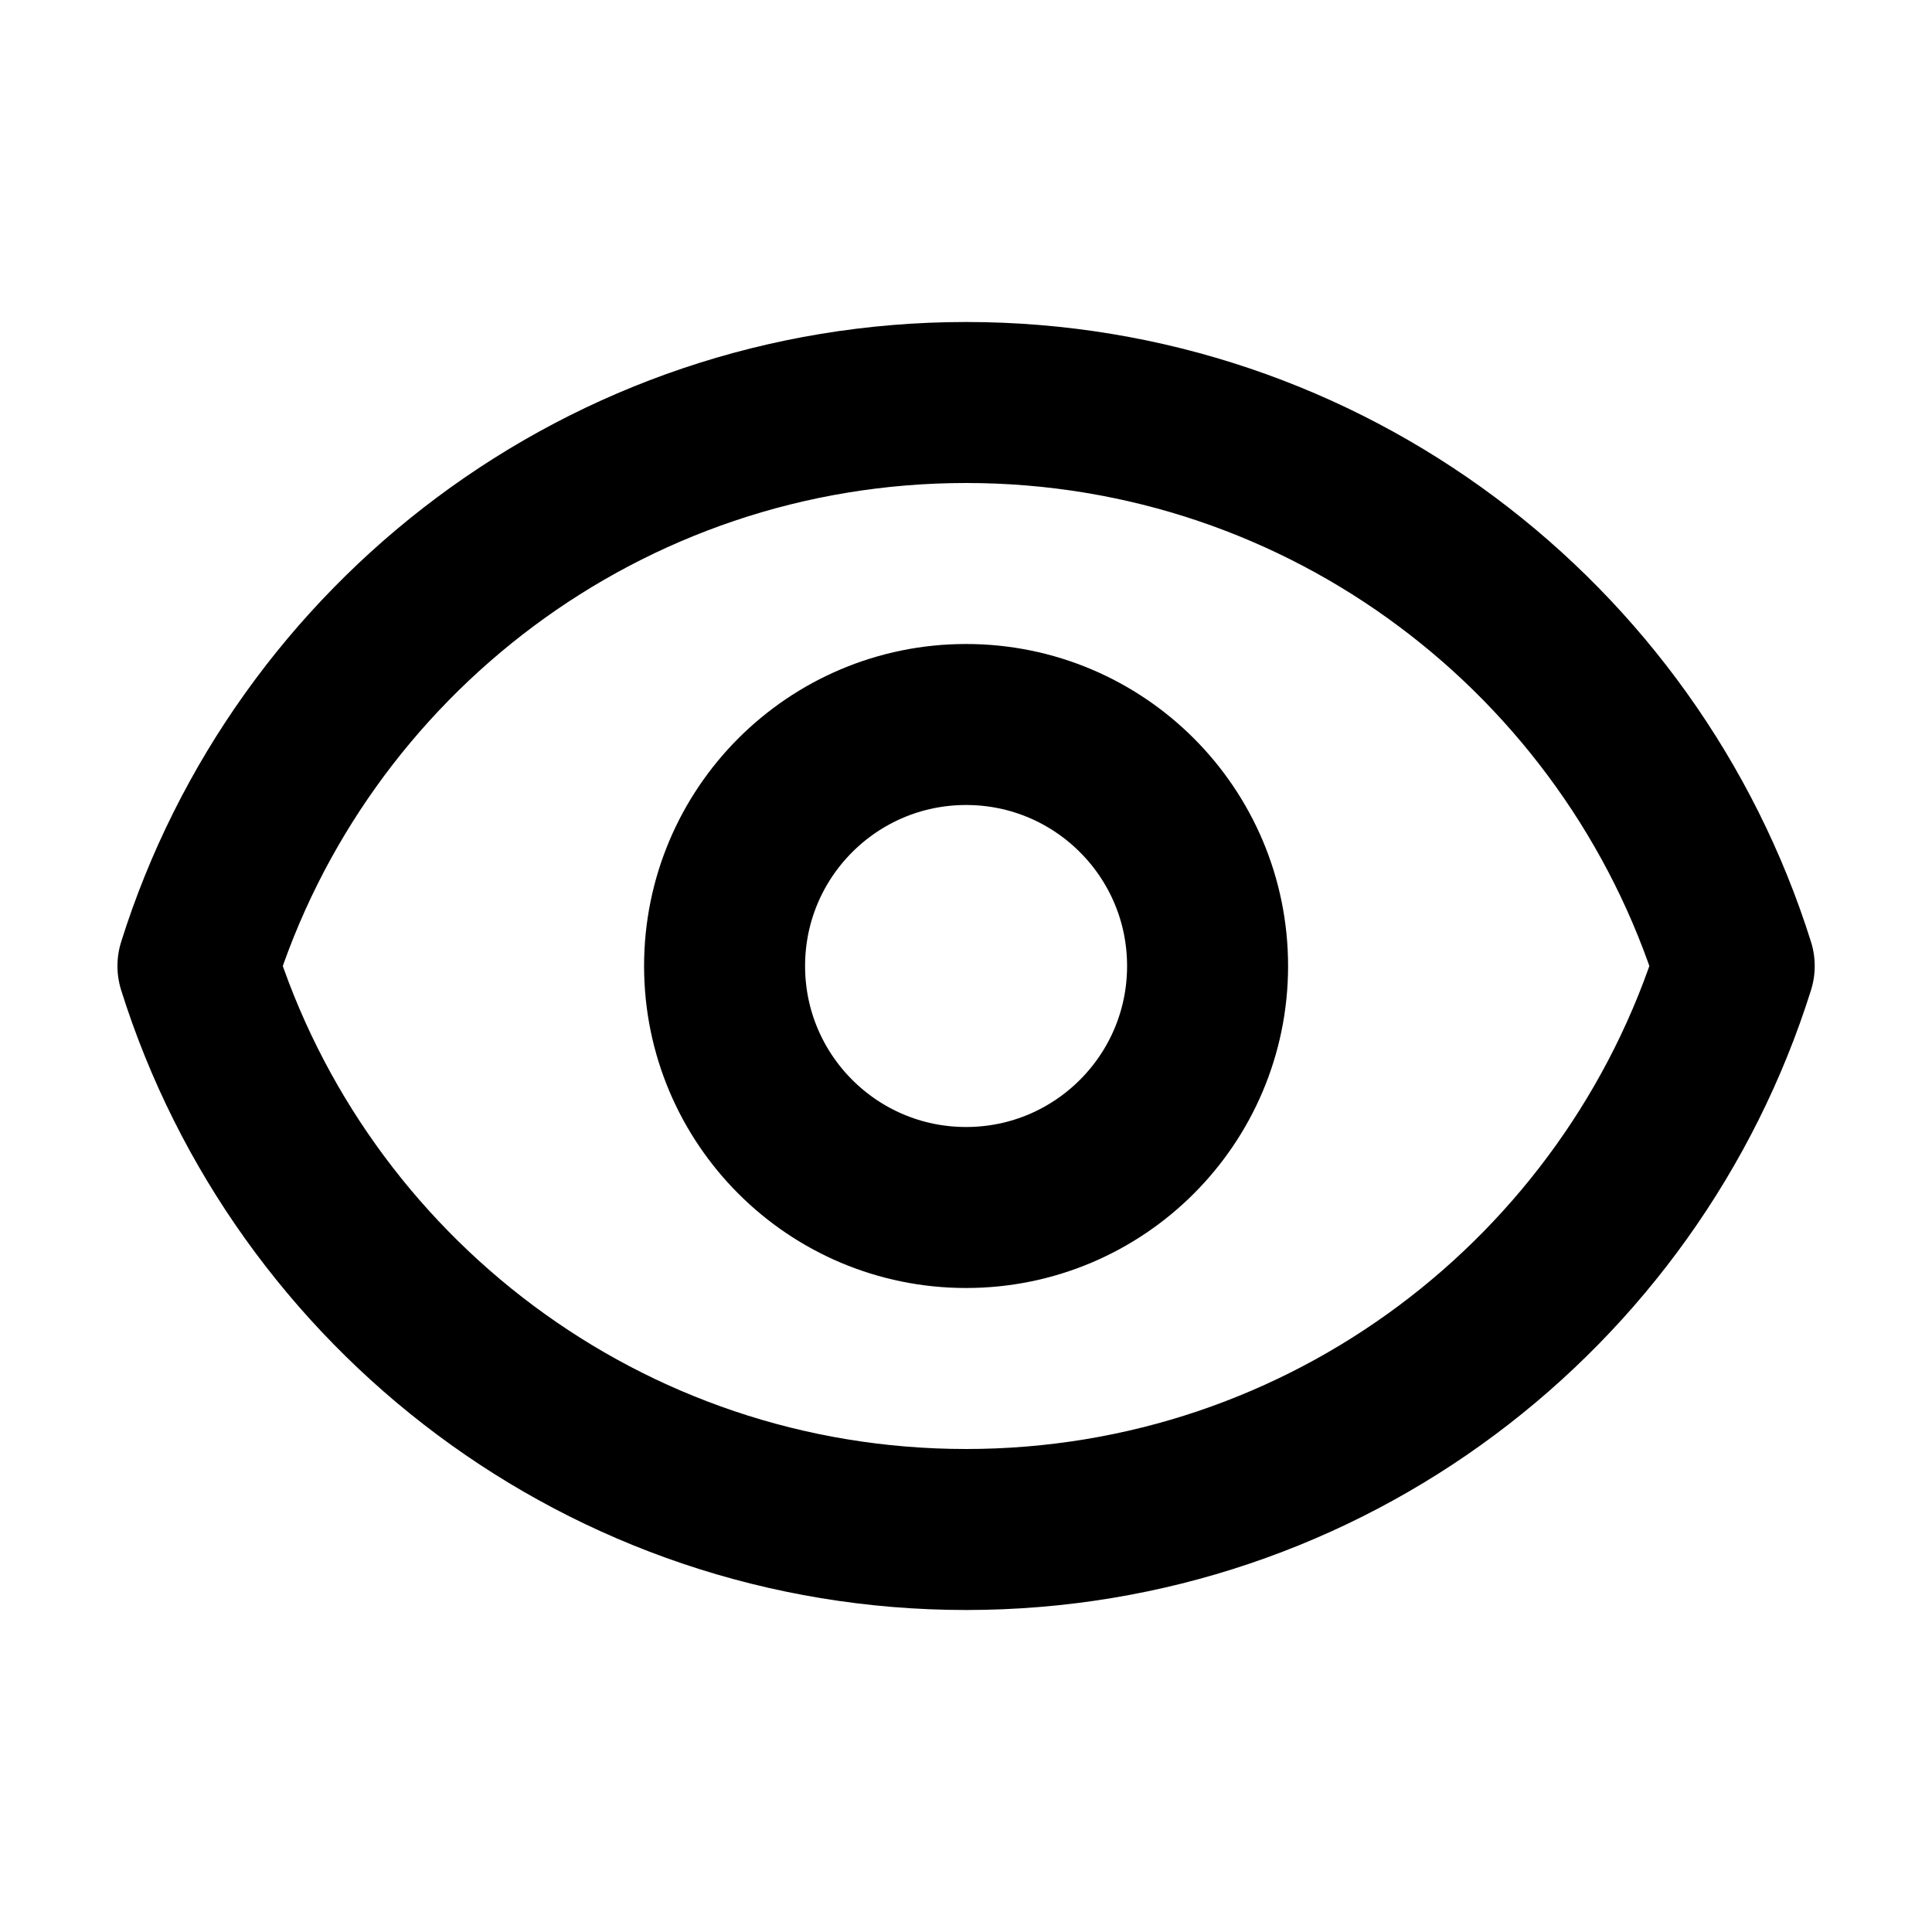
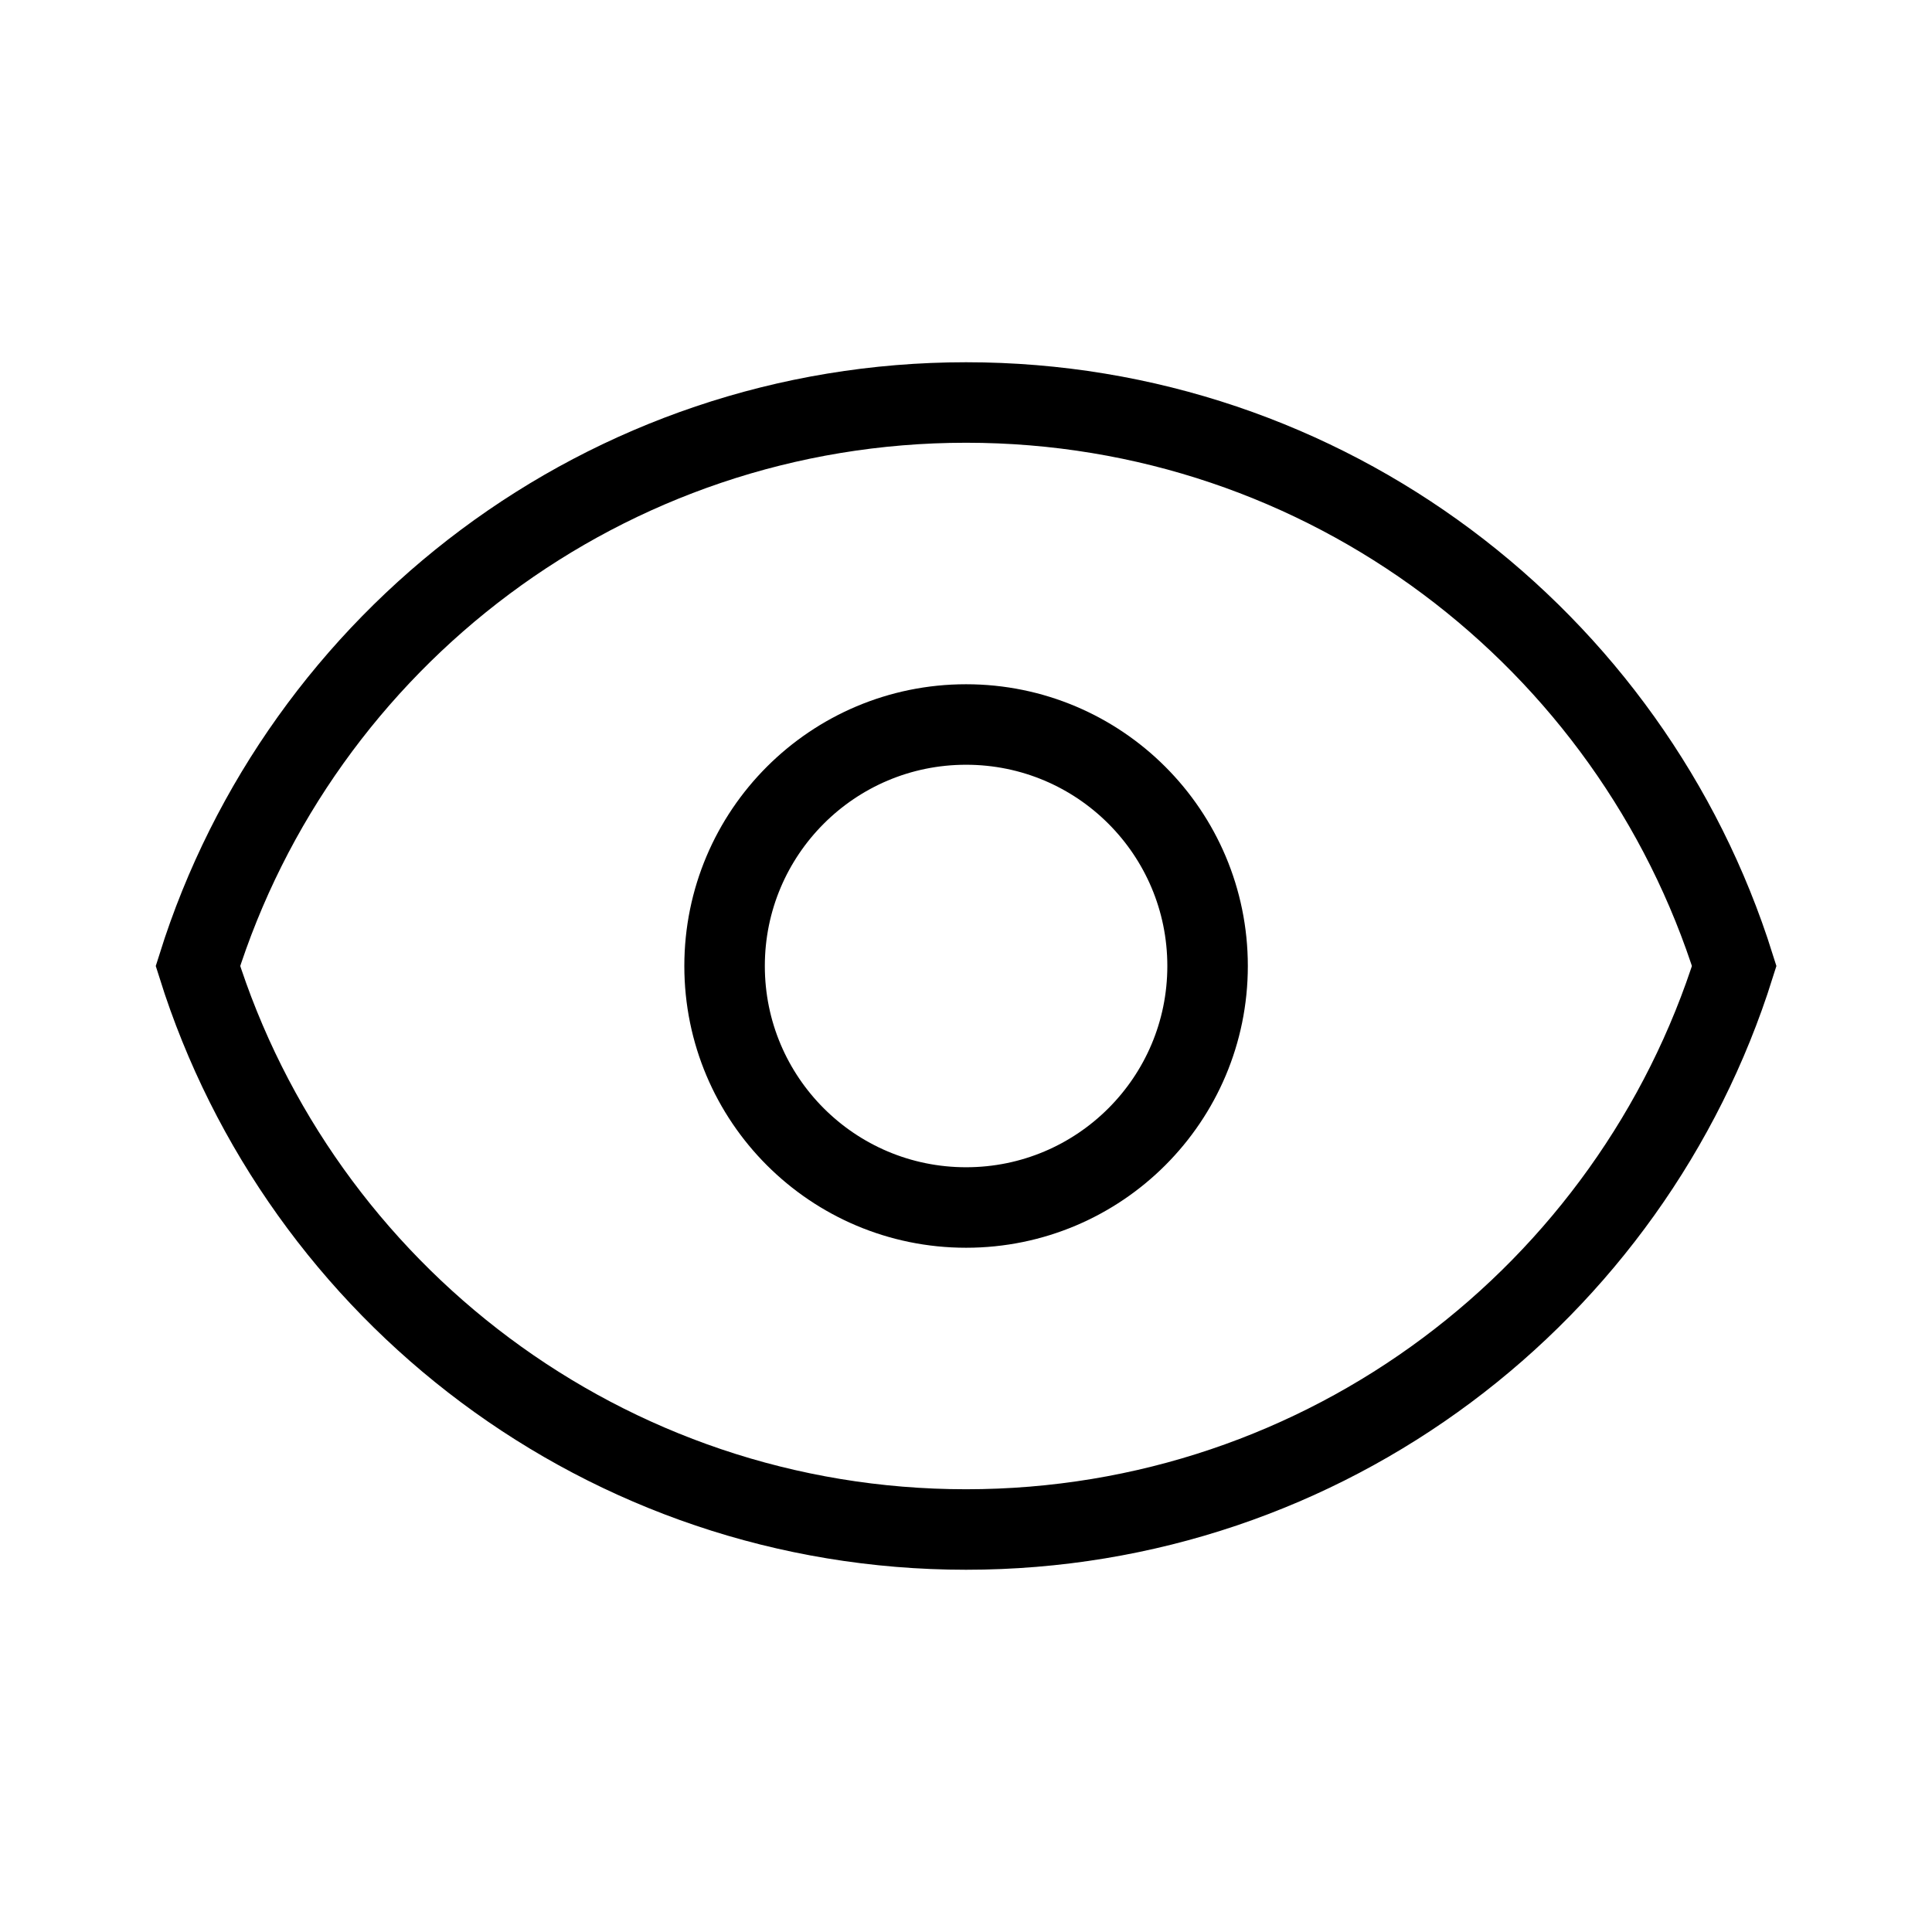
<svg xmlns="http://www.w3.org/2000/svg" width="800px" height="800px" viewBox="0 0 24 24" fill="none">
-   <path d="M15.001 12C15.001 13.657 13.658 15 12.001 15C10.344 15 9.001 13.657 9.001 12C9.001 10.343 10.344 9 12.001 9C13.658 9 15.001 10.343 15.001 12Z" stroke="#000000" stroke-width="2" stroke-linecap="round" stroke-linejoin="round" />
-   <path d="M12.001 5C7.524 5 3.733 7.943 2.459 12C3.733 16.057 7.524 19 12.001 19C16.479 19 20.269 16.057 21.543 12C20.269 7.943 16.479 5 12.001 5Z" stroke="#000000" stroke-width="2" stroke-linecap="round" stroke-linejoin="round" />
+   <path d="M15.001 12C15.001 13.657 13.658 15 12.001 15C10.344 15 9.001 13.657 9.001 12C9.001 10.343 10.344 9 12.001 9C13.658 9 15.001 10.343 15.001 12Z" stroke="#000000" strokeWidth="2" strokeLinecap="round" strokeLinejoin="round" />
+   <path d="M12.001 5C7.524 5 3.733 7.943 2.459 12C3.733 16.057 7.524 19 12.001 19C16.479 19 20.269 16.057 21.543 12C20.269 7.943 16.479 5 12.001 5Z" stroke="#000000" strokeWidth="2" strokeLinecap="round" strokeLinejoin="round" />
</svg>
